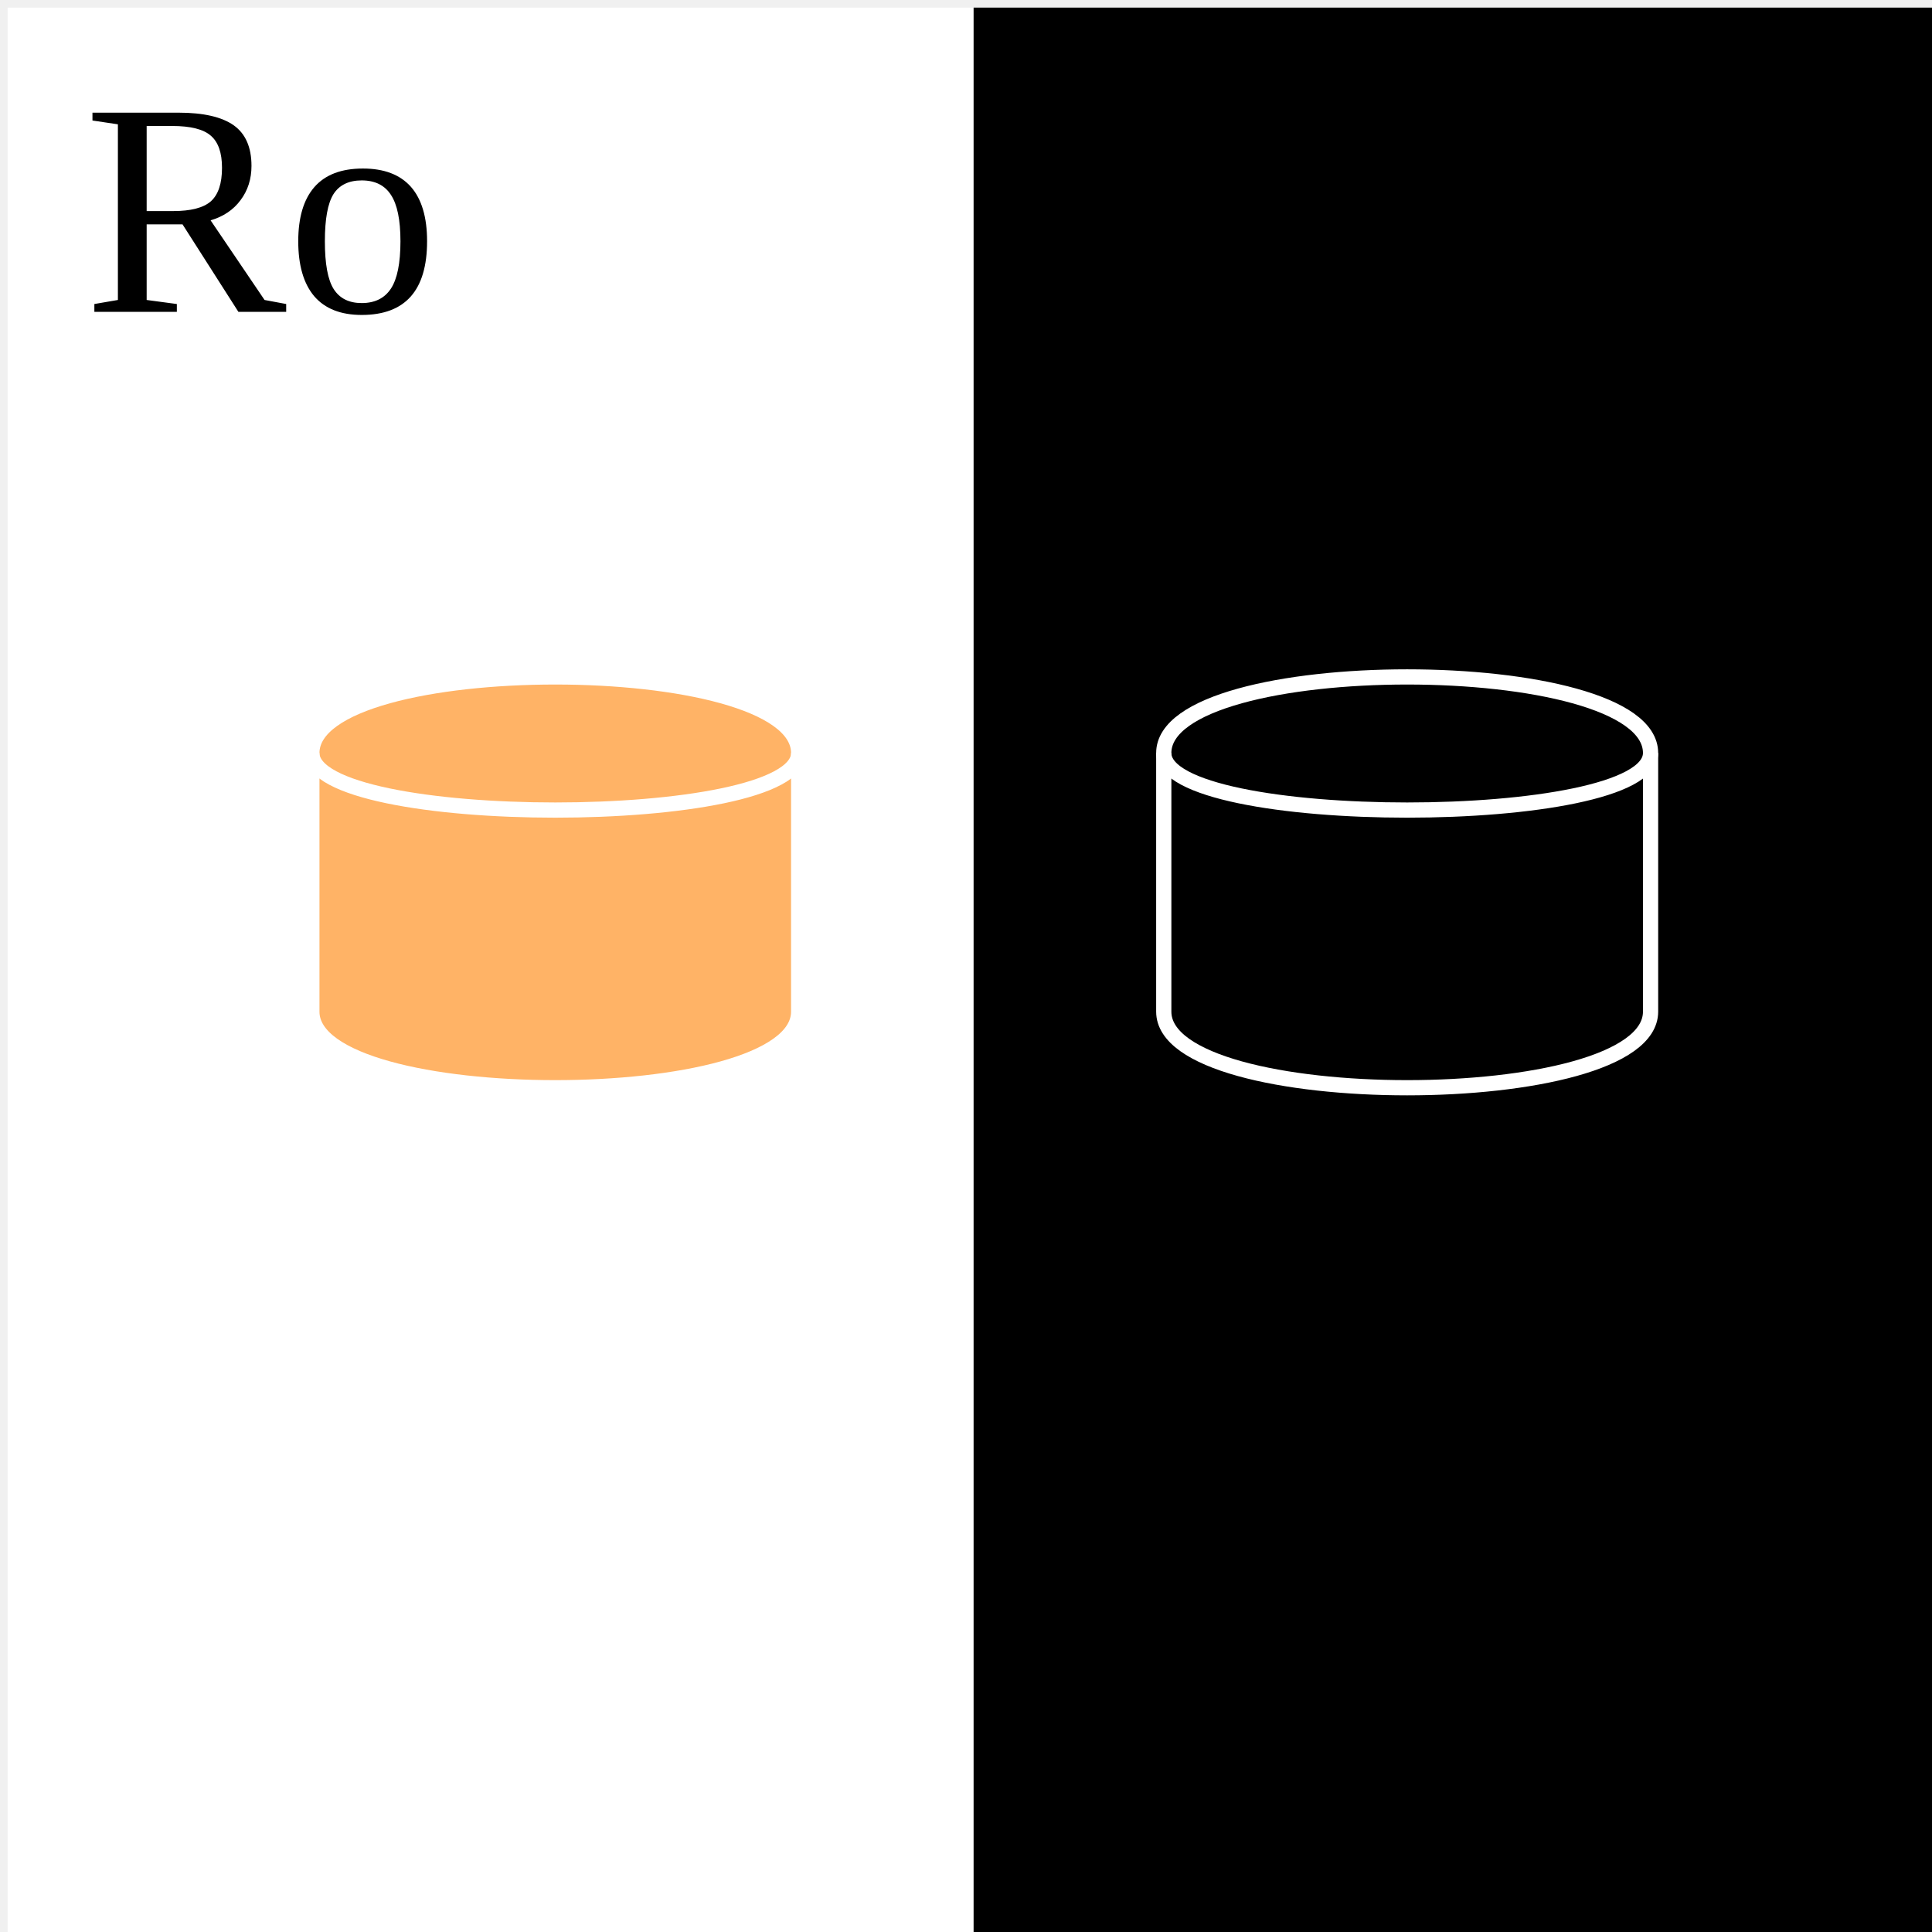
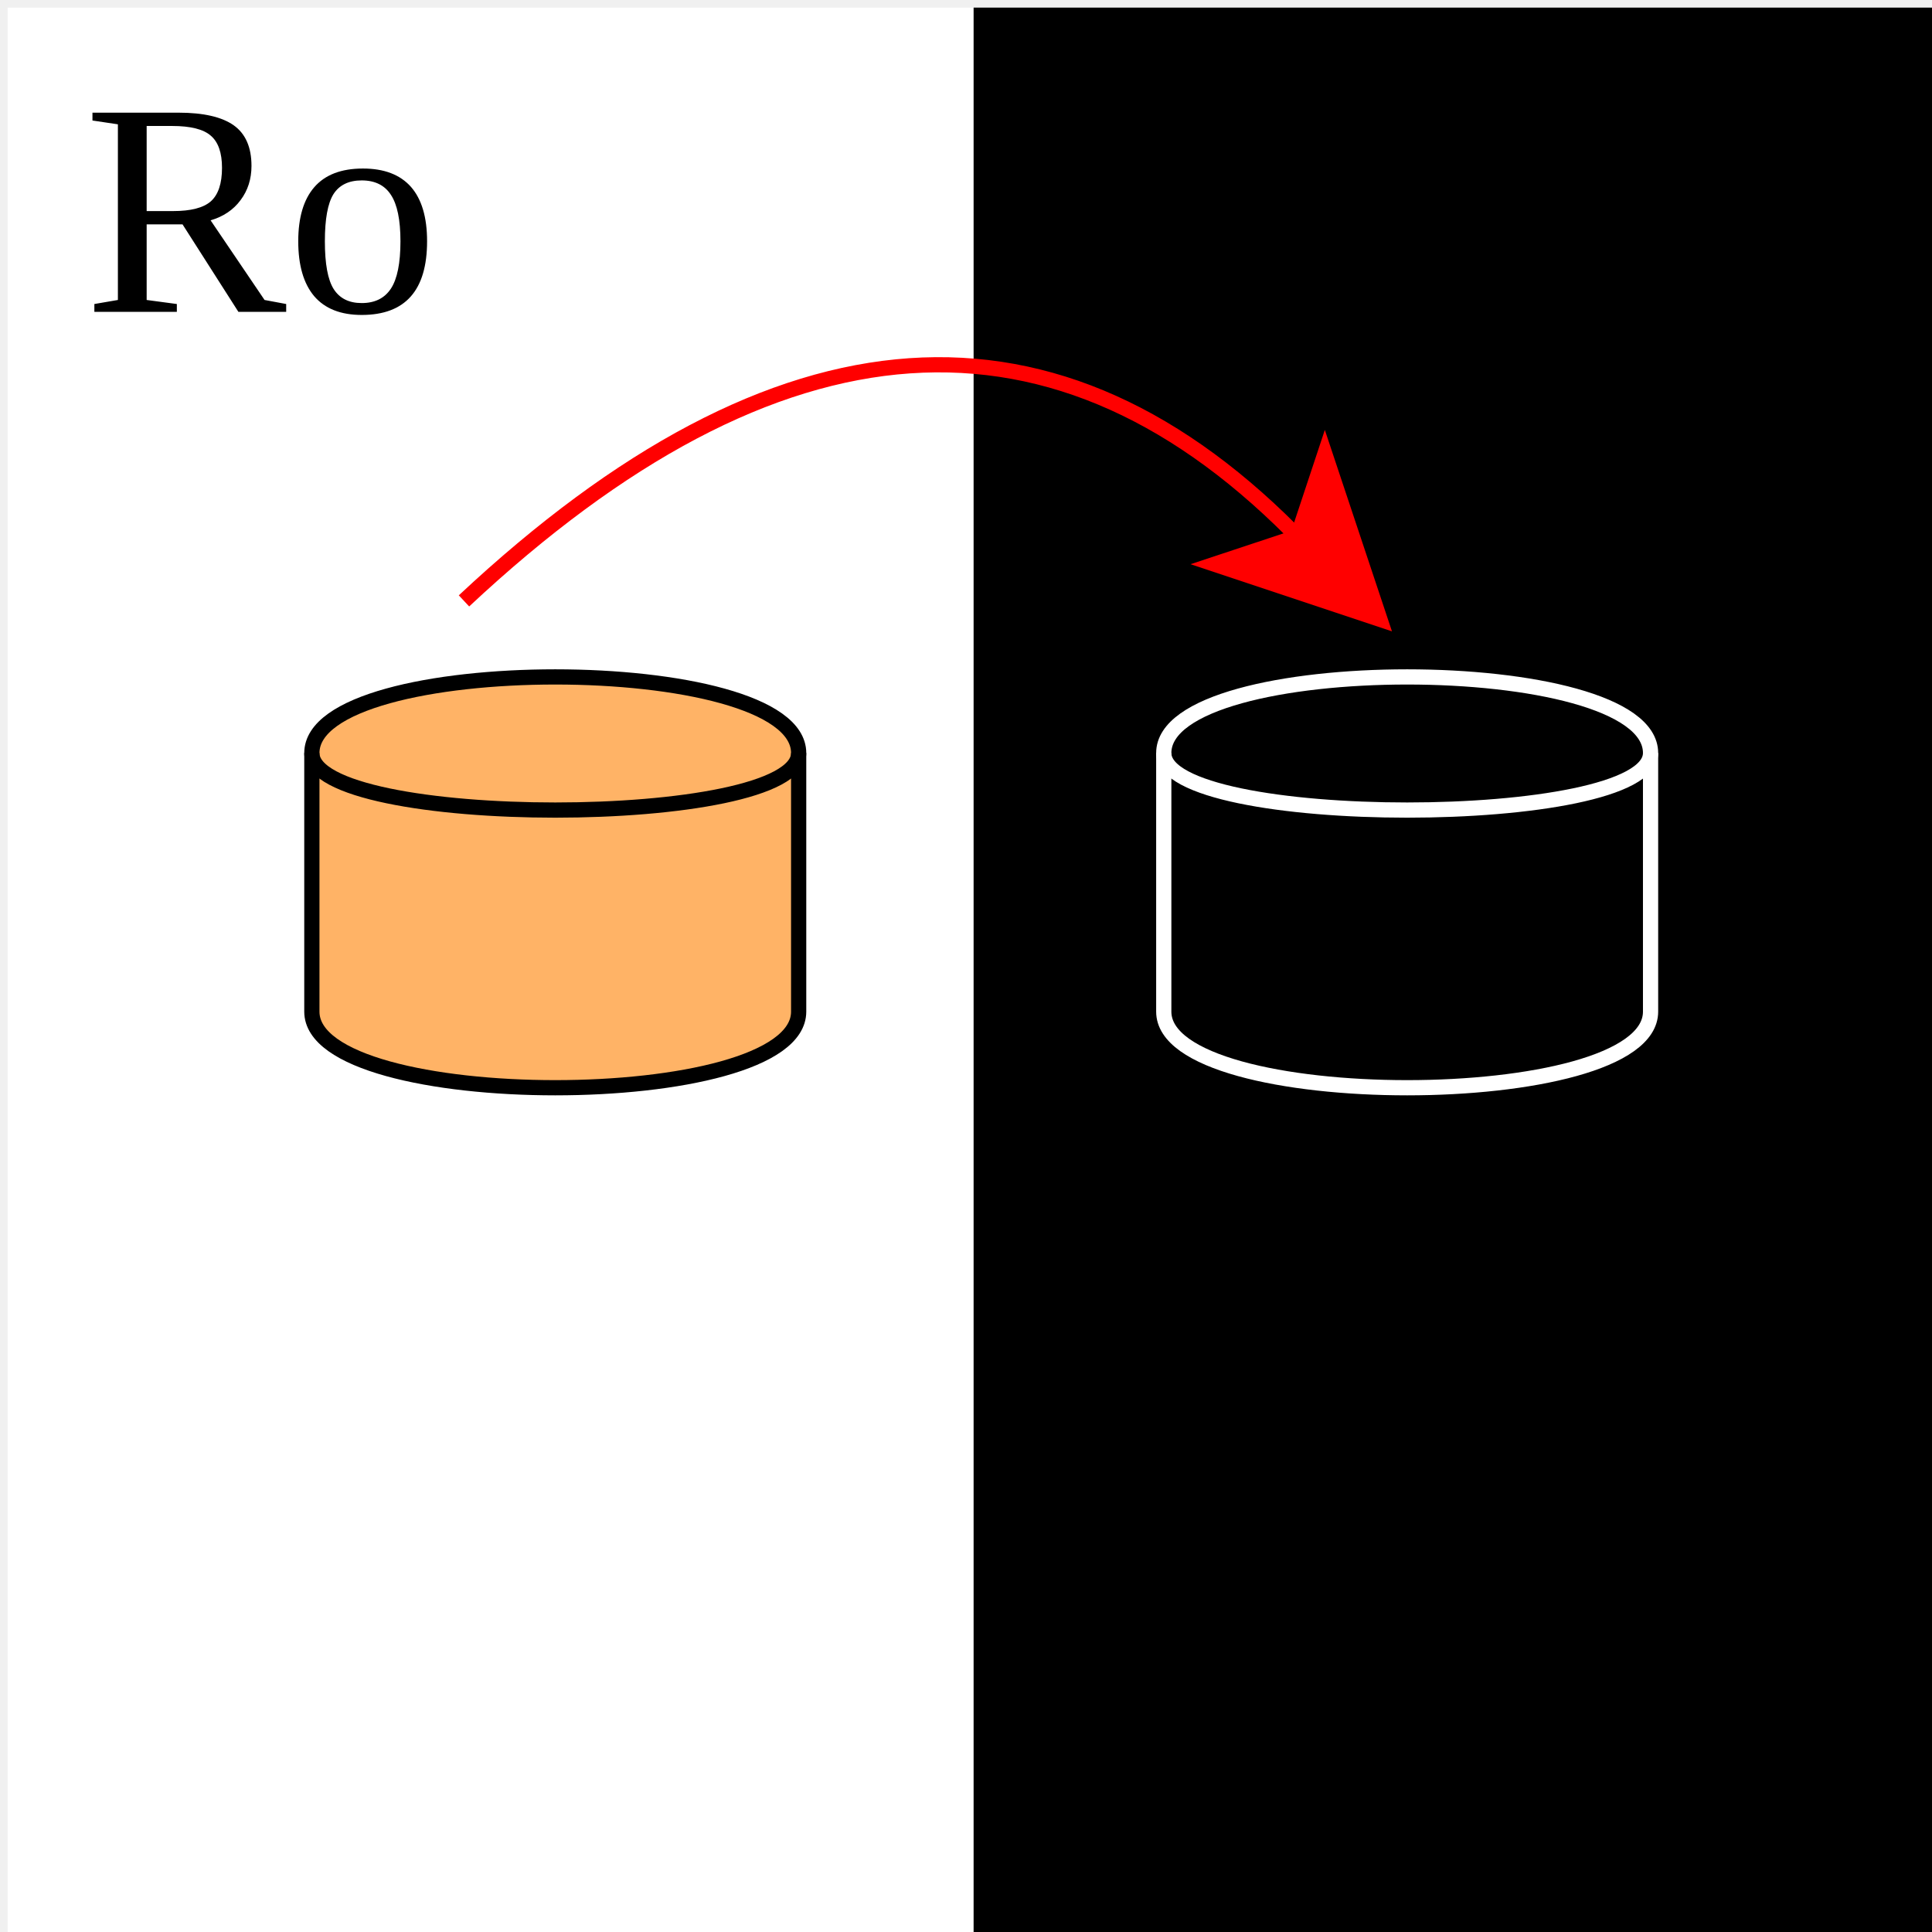
<svg width="127px" height="127px" style="background-color: rgb(255, 255, 255);">
  <g transform="translate(0.5,0.5)">
    <rect x="0" y="0" width="63.5" height="127" fill="#ffffff" stroke="none" pointer-events="none" />
    <rect x="63.5" y="0" width="63.5" height="127" fill="#000000" stroke="none" pointer-events="none" />
    <path d="M 76 49 C 76 54 108 54 108 49" fill="none" stroke="#ffffff" stroke-miterlimit="10" pointer-events="none" />
    <path d="M 76 49 C 76 42.33 108 42.33 108 49 L 108 66 C 108 72.67 76 72.67 76 66 Z" fill="none" stroke="#ffffff" stroke-miterlimit="10" pointer-events="none" />
-     <path d="M 20 49 C 20 42.33 52 42.33 52 49 L 52 66 C 52 72.67 20 72.67 20 66 Z" fill="#ffb366" stroke="#ffffff" stroke-miterlimit="10" pointer-events="none" />
-     <path d="M 20 49 C 20 54 52 54 52 49" fill="none" stroke="#ffffff" stroke-miterlimit="10" pointer-events="none" />
+     <path d="M 20 49 C 20 42.33 52 42.33 52 49 L 52 66 C 52 72.67 20 72.67 20 66 Z" fill="#ffb366" stroke="#000000" stroke-miterlimit="10" pointer-events="none" />
+     <path d="M 20 49 C 20 54 52 54 52 49" fill="none" stroke="#000000" stroke-miterlimit="10" pointer-events="none" />
+     <path d="M 30 39 Q 61 10 85.18 35.18" fill="none" stroke="#FF0000" stroke-width="1" stroke-miterlimit="10" pointer-events="none" />
+     <path d="M 89.42 39.42 L 80.93 36.59 L 85.18 35.18 L 86.59 30.93 Z" fill="#FF0000" stroke="#FF0000" stroke-width="2" stroke-miterlimit="10" pointer-events="none" />
    <text x="5" y="20" font-size="20">Ro</text>
  </g>
</svg>
